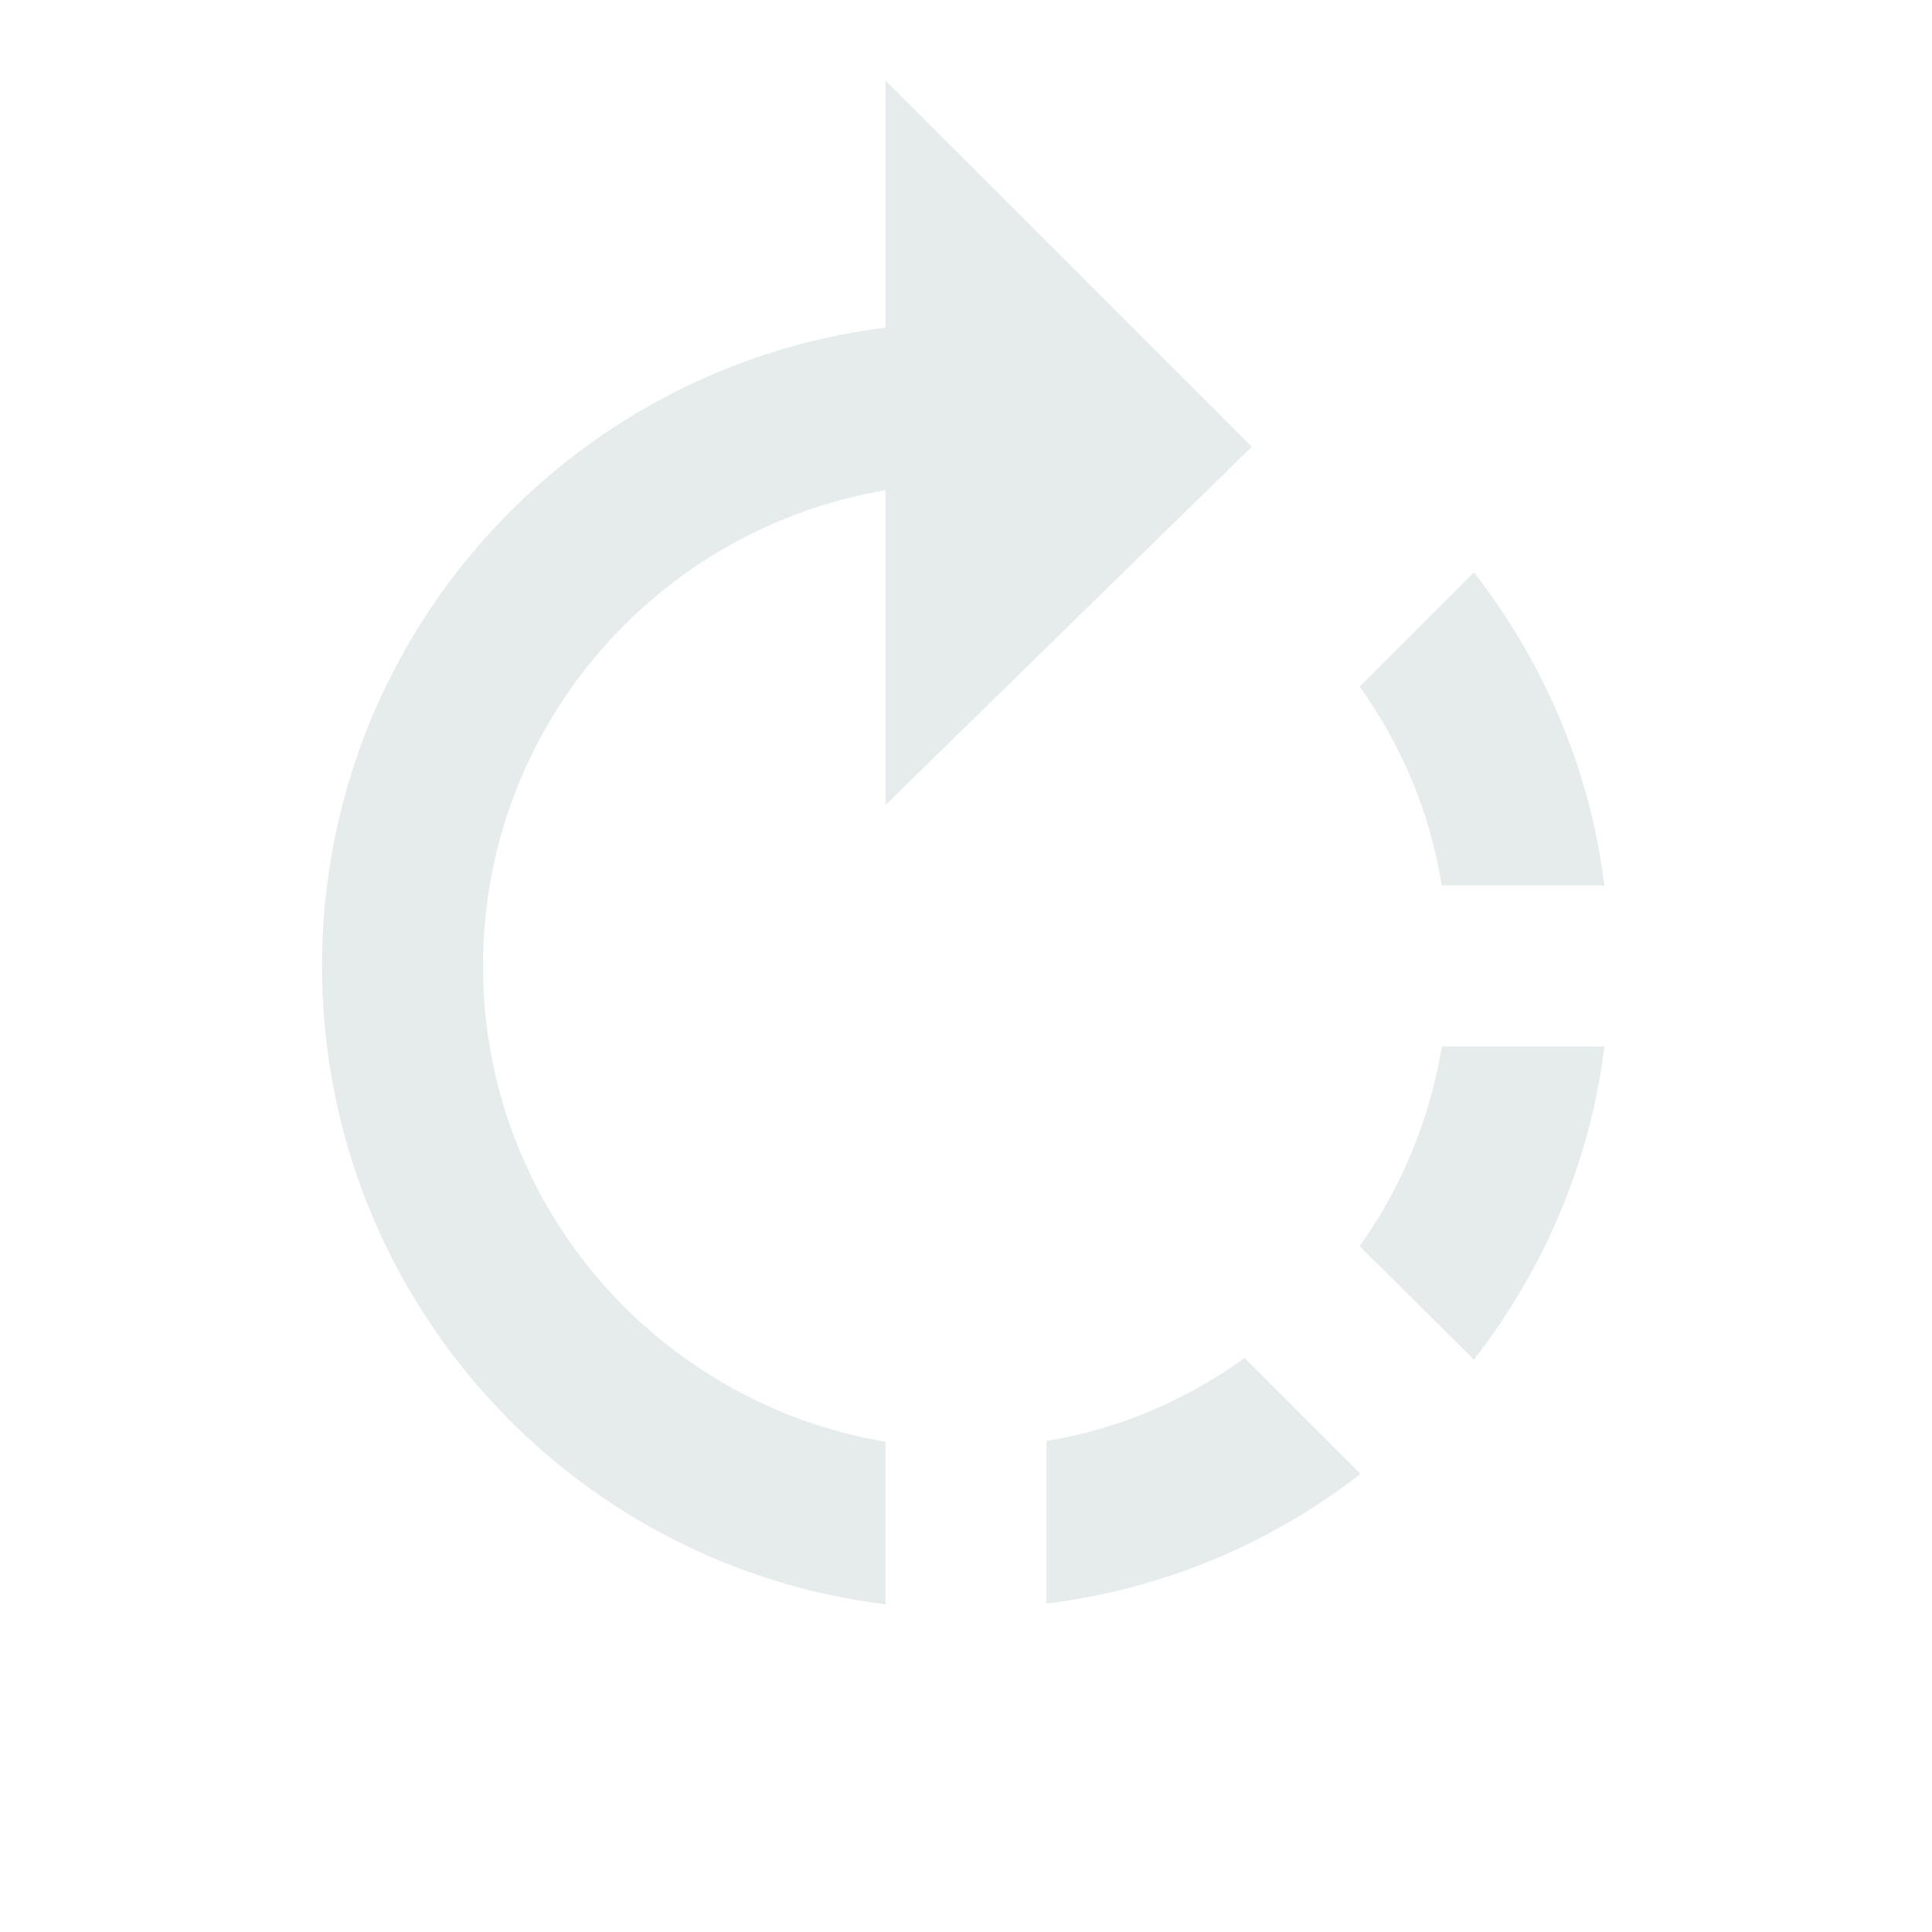
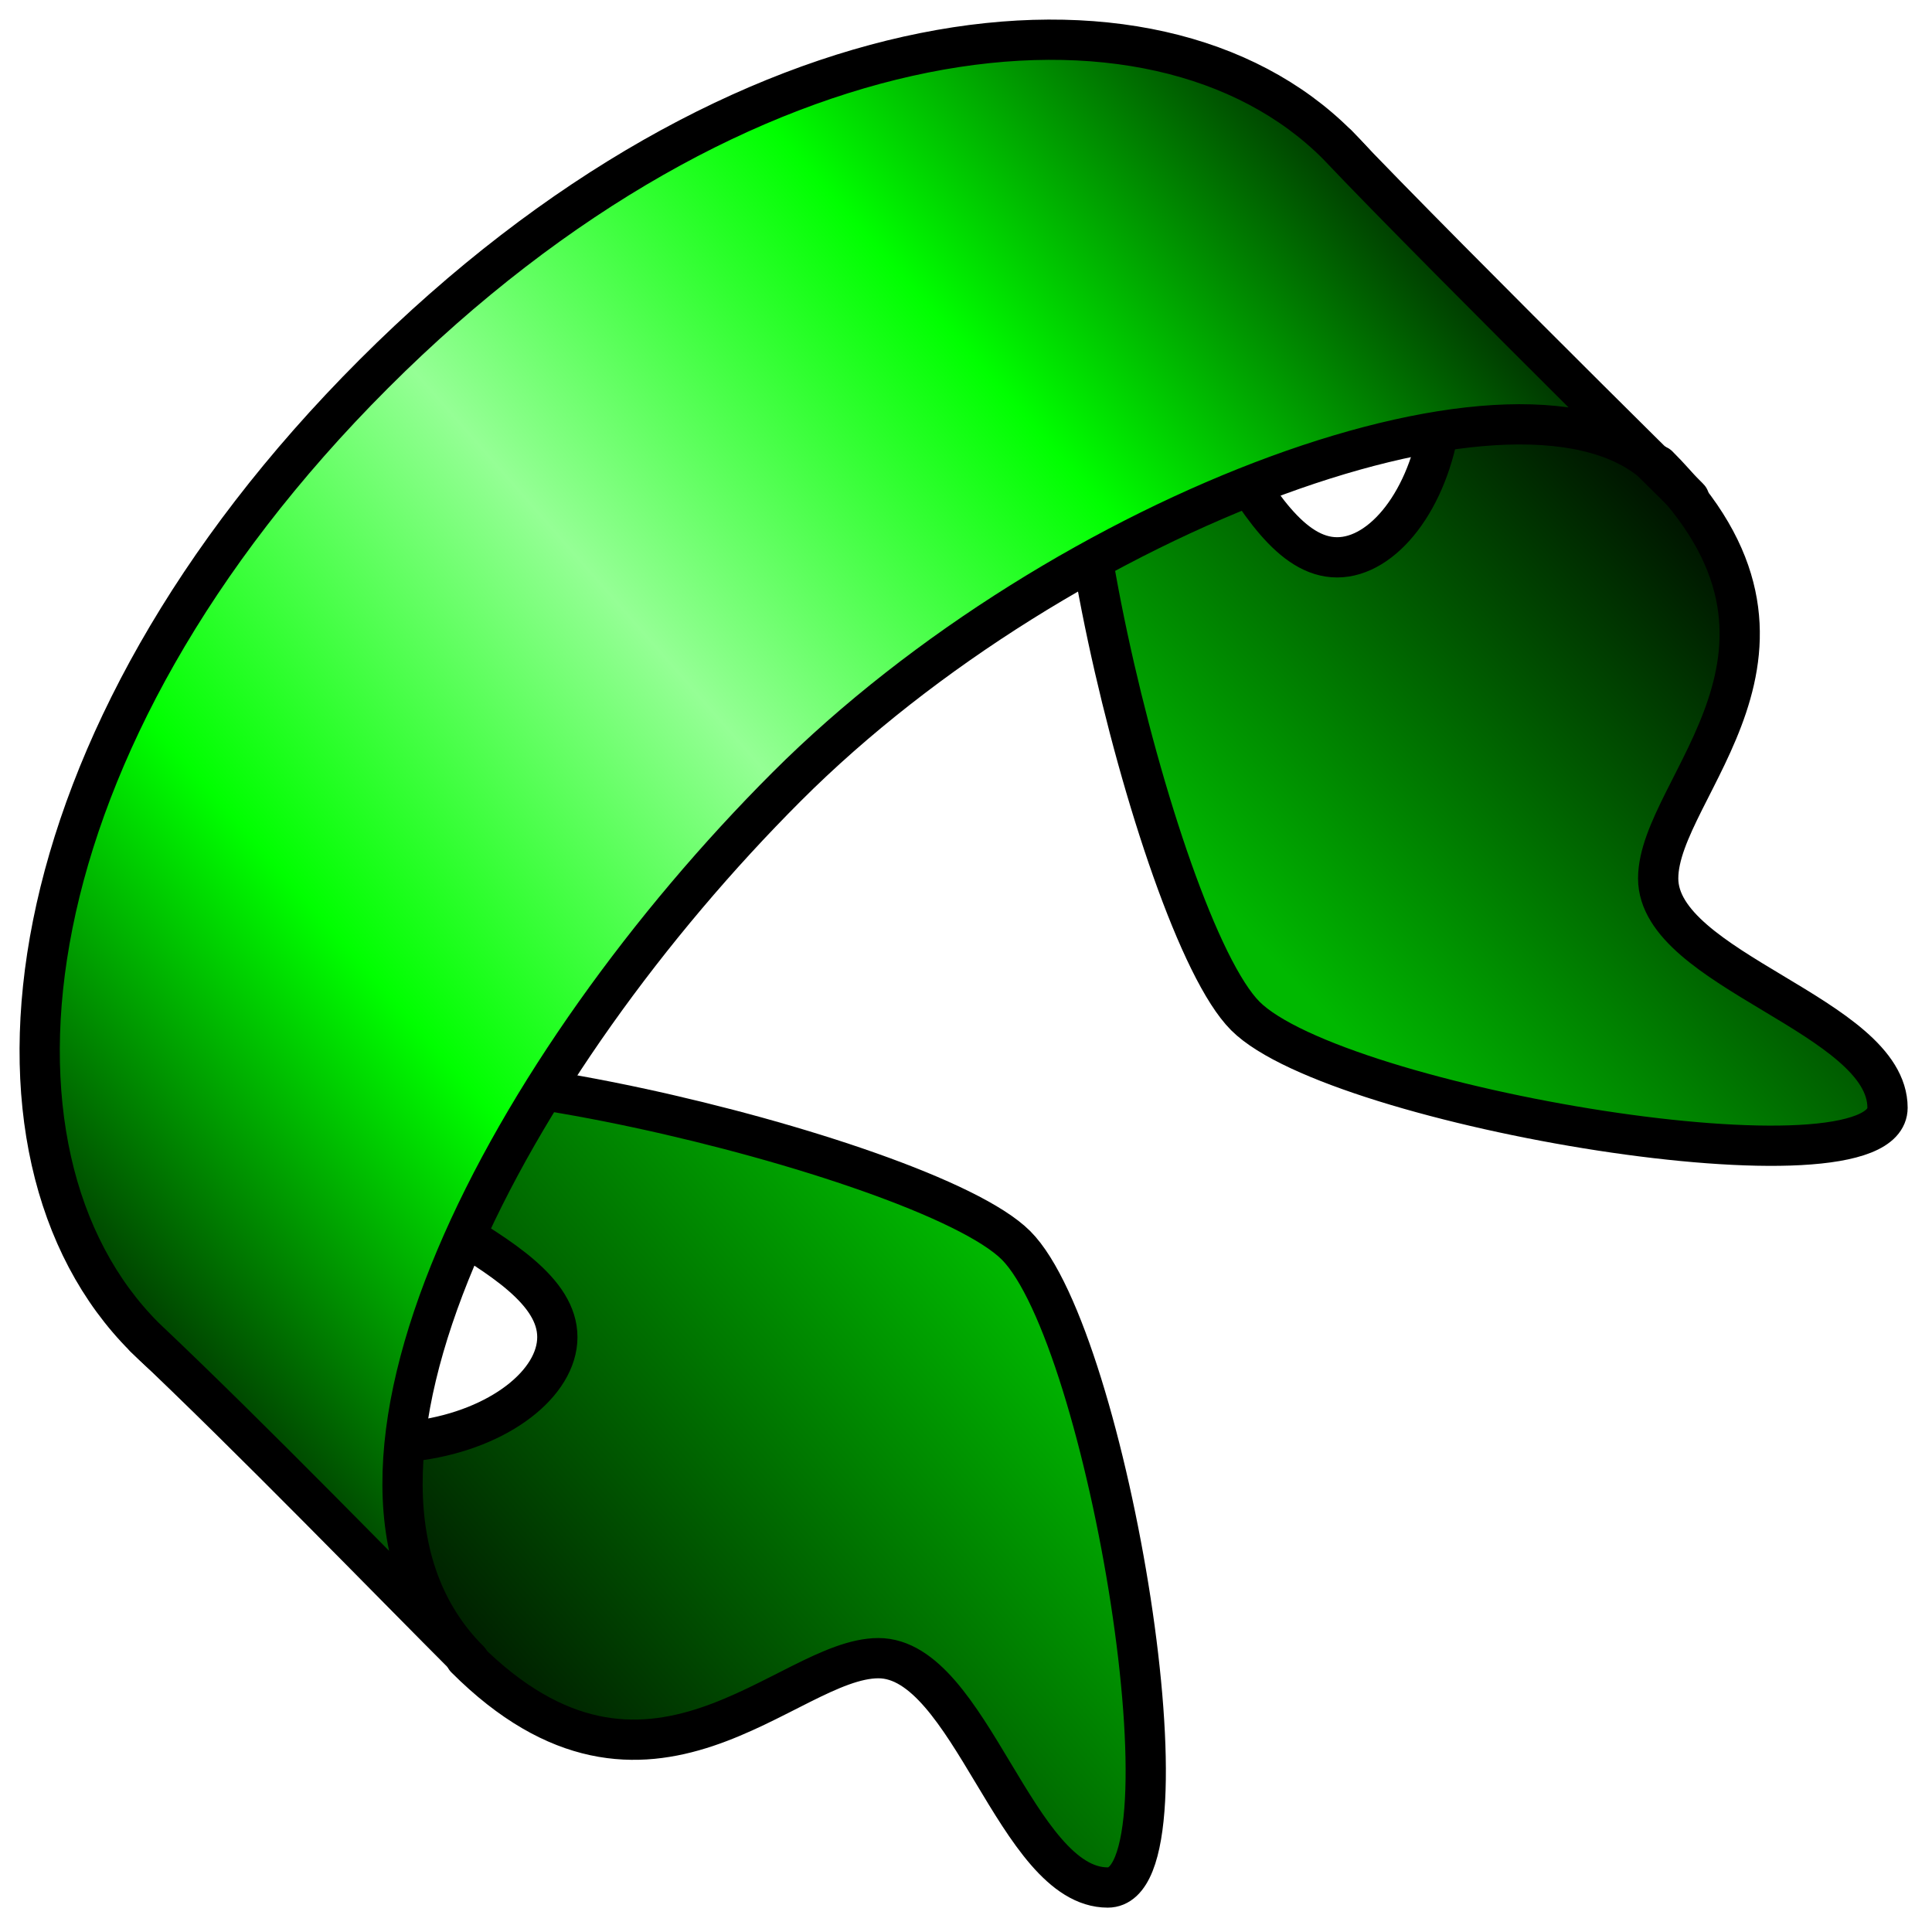
- <svg xmlns="http://www.w3.org/2000/svg" viewBox="0 0 24 24" width="24" height="24">
-   <path fill="#e6ecec" d="M15.55 5.55 11 1v3.07C7.06 4.56 4 7.92 4 12s3.05 7.44 7 7.93v-2.02c-2.84-.48-5-2.94-5-5.91s2.16-5.43 5-5.91V10l4.55-4.45zM19.93 11c-.17-1.39-.72-2.73-1.62-3.89l-1.42 1.42c.54.75.88 1.6 1.02 2.47h2.02zM13 17.9v2.02c1.39-.17 2.74-.71 3.9-1.61l-1.44-1.44c-.75.54-1.59.89-2.46 1.03zm3.89-2.42 1.42 1.41c.9-1.16 1.45-2.5 1.62-3.89h-2.02c-.14.87-.48 1.72-1.02 2.48z" />
+ <svg xmlns="http://www.w3.org/2000/svg" xmlns:xlink="http://www.w3.org/1999/xlink" height="48" version="1.1" width="48">
+   <linearGradient id="a">
+     <stop offset="0" />
+     <stop offset="1" stop-color="#00b800" />
+   </linearGradient>
+   <linearGradient id="b" gradientUnits="userSpaceOnUse" x1="241.762" x2="256.624" xlink:href="#a" y1="477.992" y2="465.273" />
+   <linearGradient id="c" gradientUnits="userSpaceOnUse" x1="277.007" x2="264.847" xlink:href="#a" y1="447.786" y2="459.436" />
+   <linearGradient id="d" gradientUnits="userSpaceOnUse" x1="237.754" x2="269.871" y1="470.662" y2="442.518">
+     <stop offset="0" stop-color="#003200" />
+     <stop offset=".25" stop-color="#0f0" />
+     <stop offset=".5" stop-color="#95ff95" />
+     <stop offset=".75" stop-color="#0f0" />
+     <stop offset="1" stop-color="#003200" />
+   </linearGradient>
+   <g stroke="#000" stroke-linecap="round" stroke-linejoin="round" transform="translate(-233 -435.3622)">
+     <path d="m 274.197 446.93 c 4.558 4.558 0 7.977 0 10.256 c 0 2.279 5.698 3.419 5.698 5.698 c 0 2.279 -13.675 0 -15.954 -2.279 c -2.279 -2.279 -5.698 -17.094 -3.419 -17.094 c 2.279 0 3.419 5.698 5.698 5.698 c 2.279 0 4.558 -5.698 0 -10.256" fill="url(#c)" />
+     <path d="m 244.568 476.559 c 4.558 4.558 7.977 0 10.256 0 c 2.279 0 3.419 5.698 5.698 5.698 c 2.279 0 0 -13.675 -2.279 -15.954 c -2.279 -2.279 -17.094 -5.698 -17.094 -3.419 c 0 2.279 5.698 3.419 5.698 5.698 c 0 2.279 -5.698 4.558 -10.256 0" fill="url(#b)" />
+     <path d="m 244.653 476.609 c -1.973 -1.973 -5.359 -5.471 -8.063 -8.027 c -4.558 -4.558 -3.419 -14.815 5.698 -23.931 c 9.117 -9.117 19.373 -10.256 23.931 -5.698 c 2.555 2.703 11.293 11.328 8.027 8.063 c -3.266 -3.266 -14.864 1.054 -21.702 7.892 c -6.837 6.837 -12.45 17.144 -7.892 21.702 z" fill="url(#d)" />
+   </g>
</svg>
